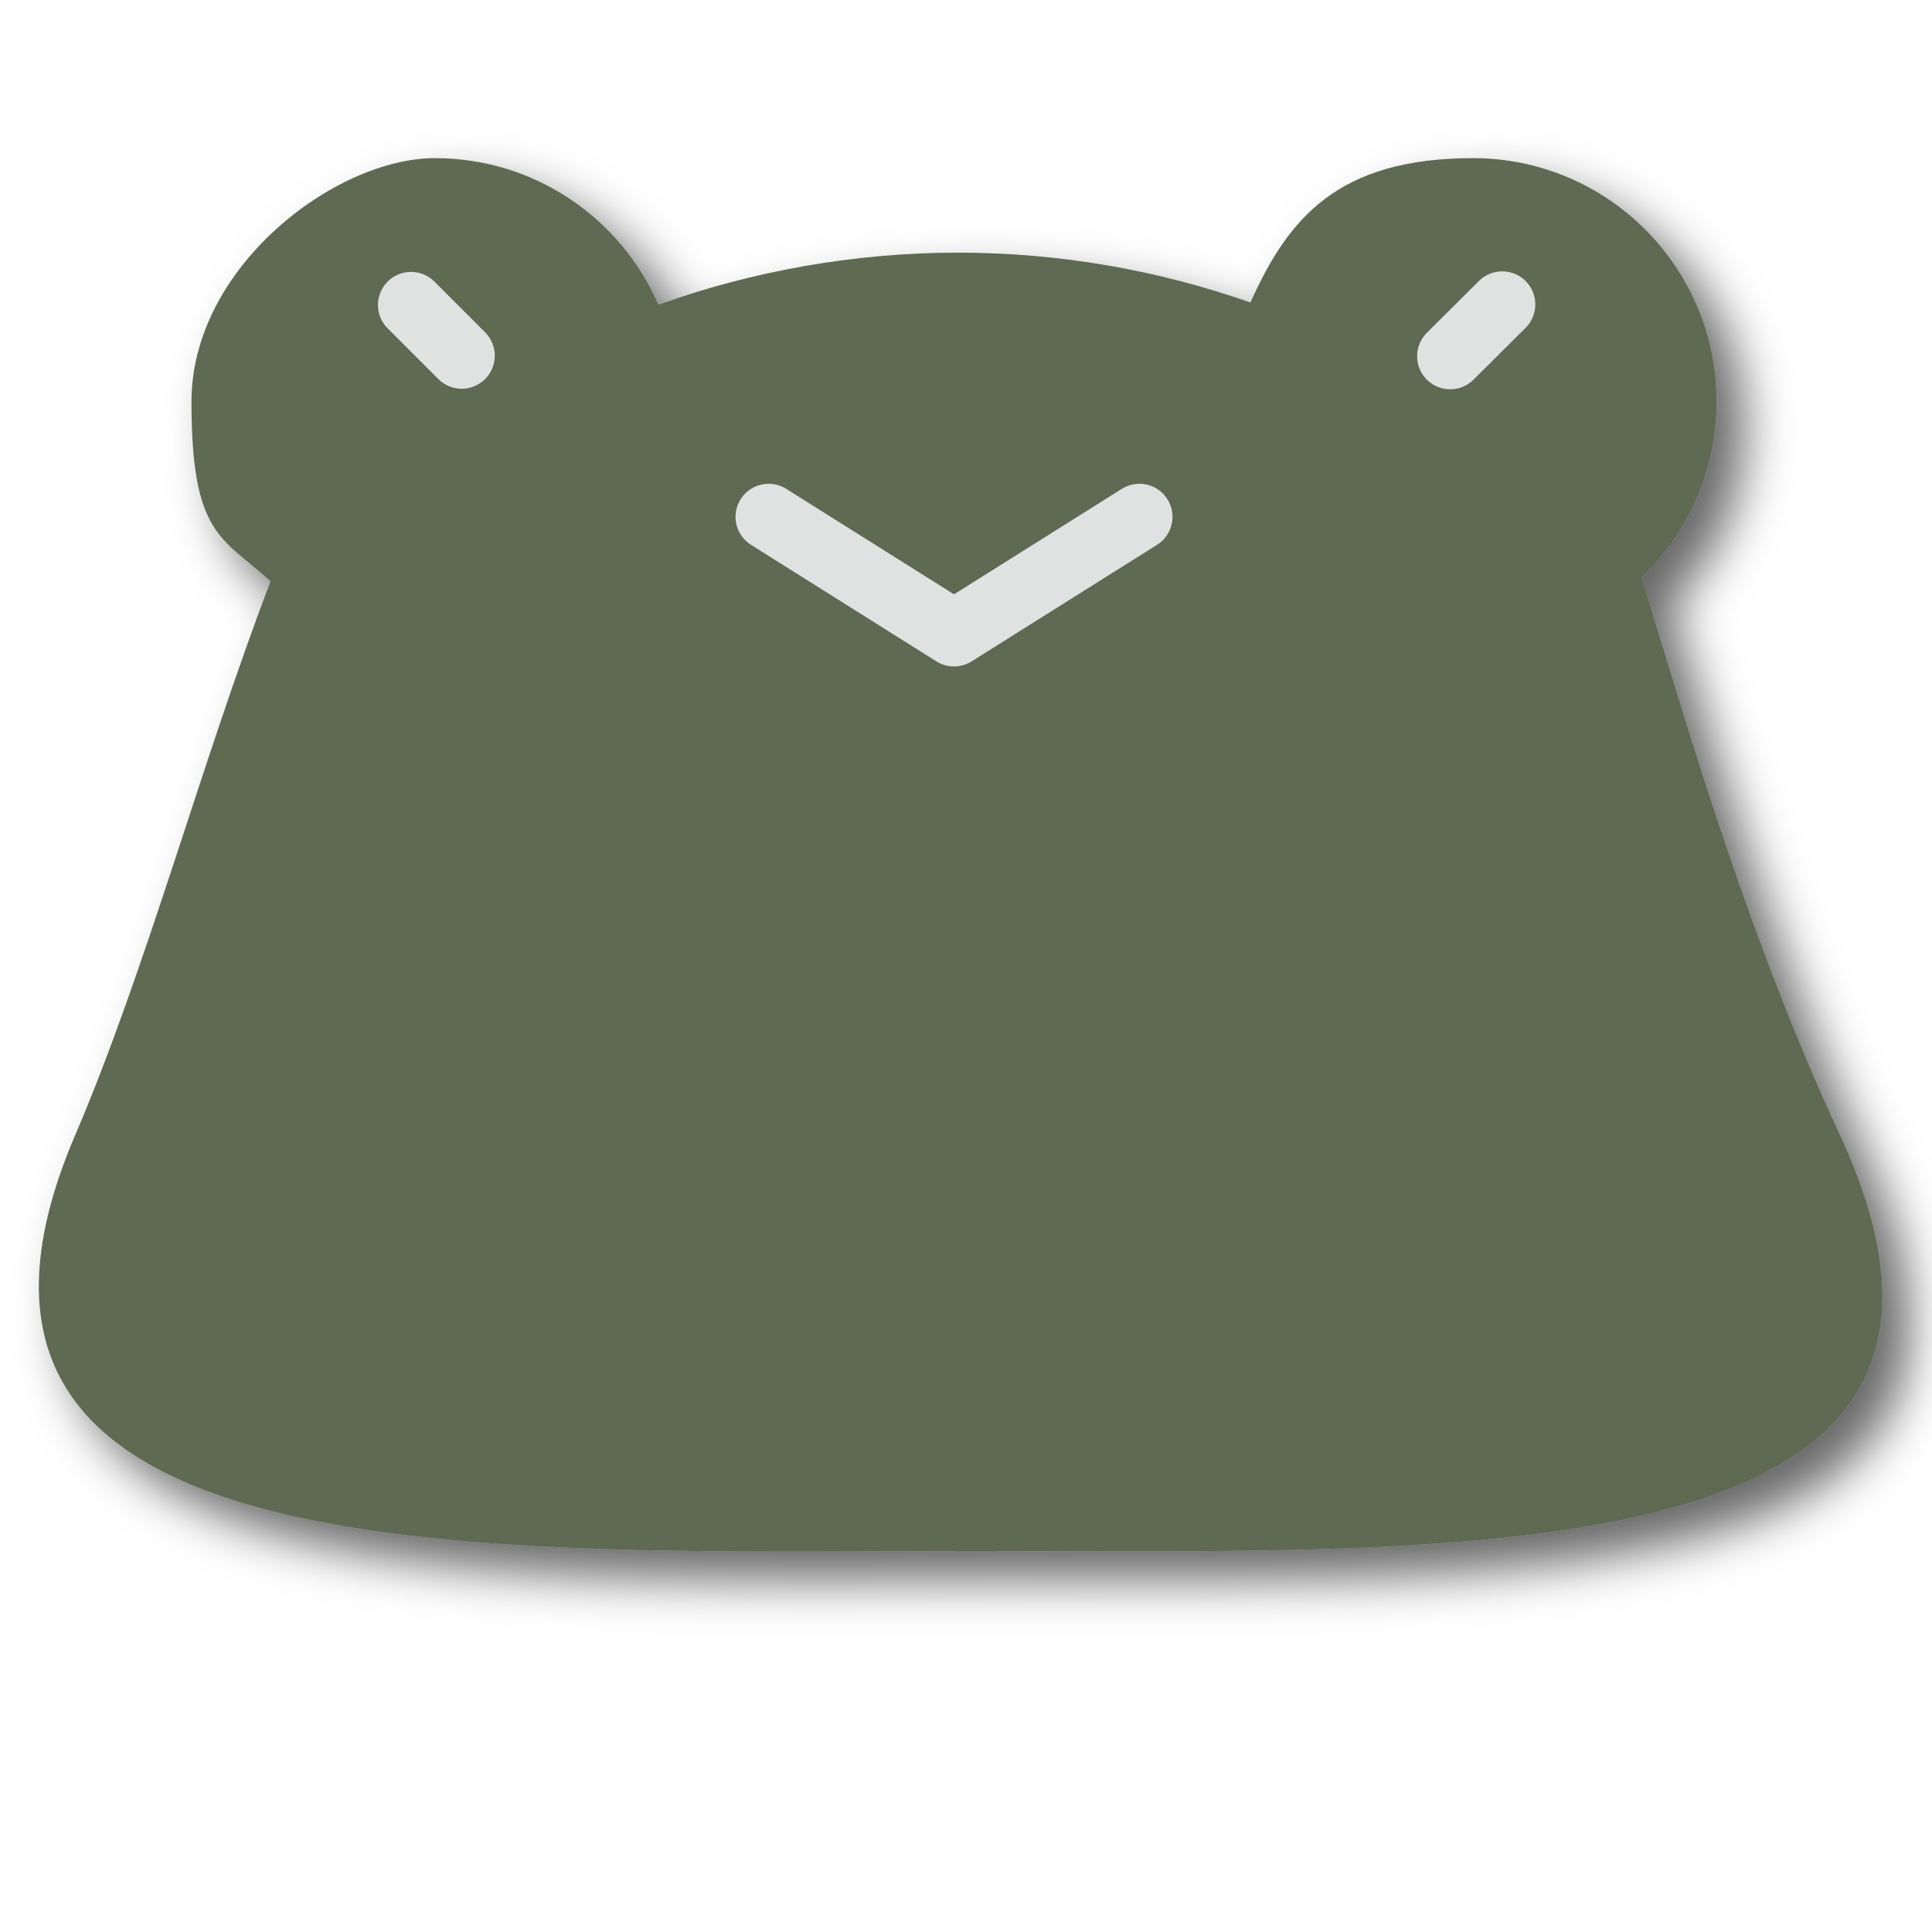
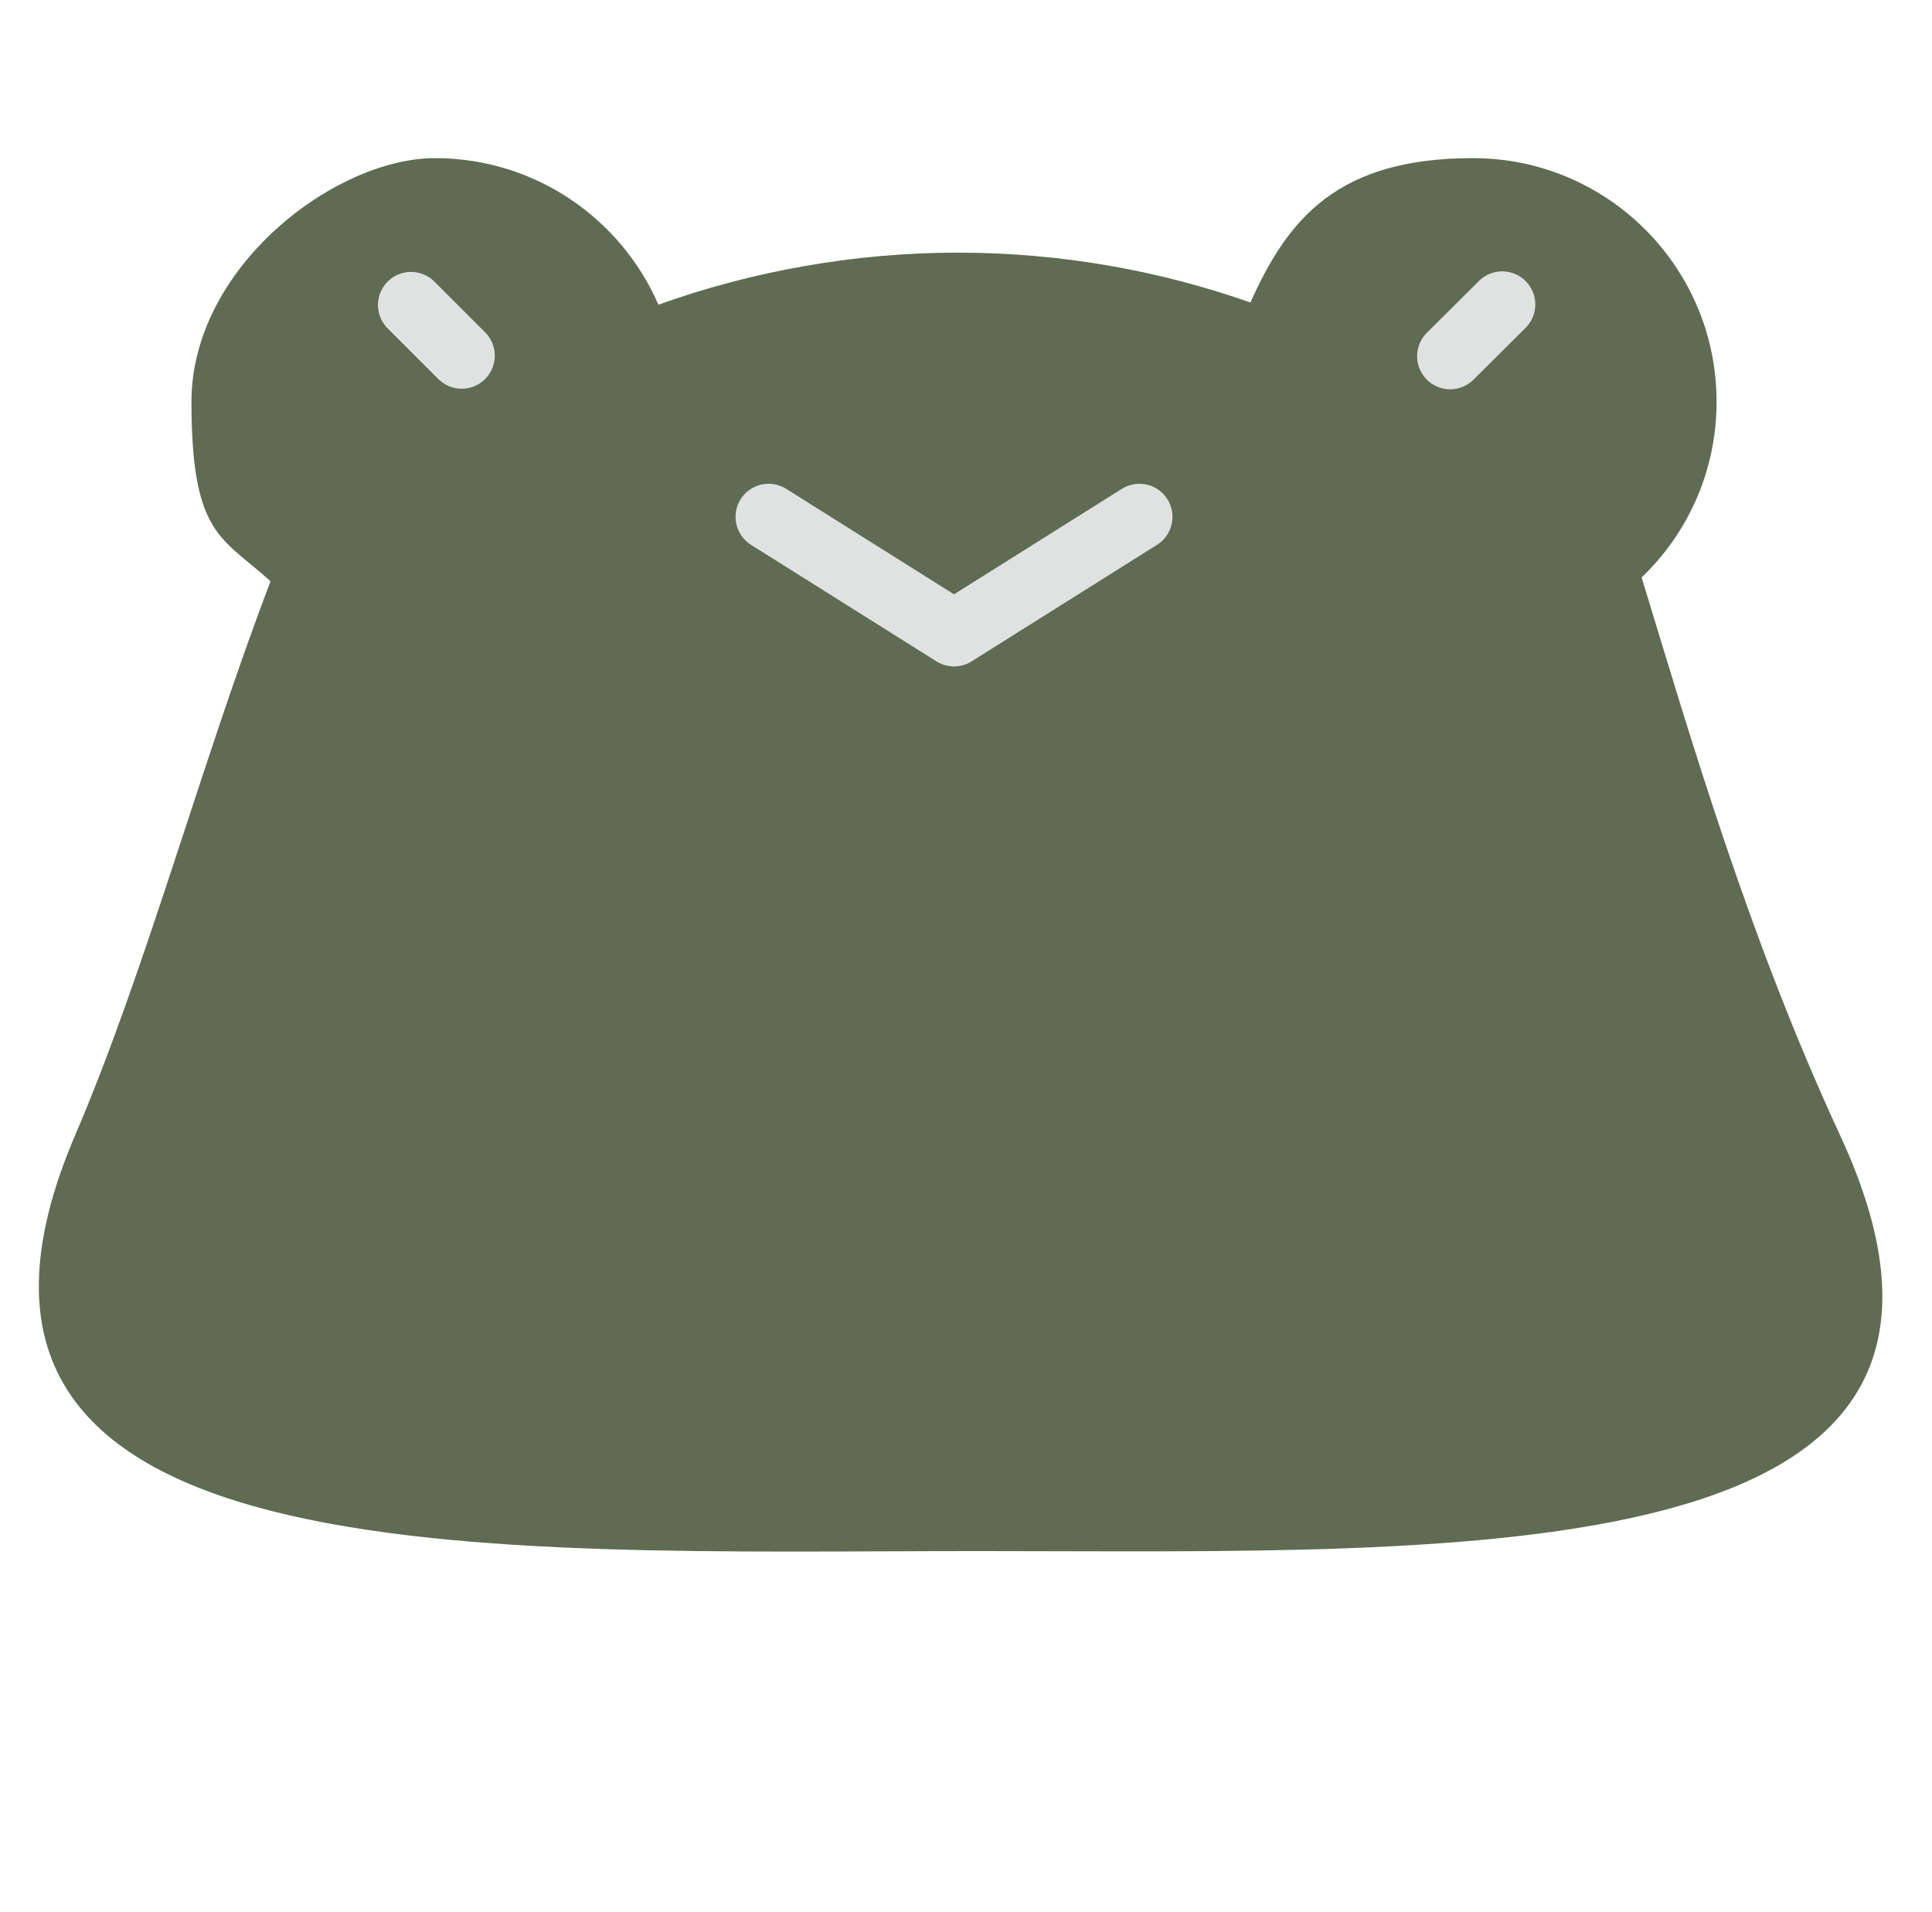
- <svg xmlns="http://www.w3.org/2000/svg" version="1.1" viewBox="0 0 701.3 694">
+ <svg xmlns="http://www.w3.org/2000/svg" id="Layer_1" version="1.1" viewBox="0 0 701.3 694">
  <defs>
    <style>
-       .st0, .st1 {
+       .st0 {
        fill: #5f6b53;
      }

-       .st2 {
+       .st1 {
        fill: none;
        stroke: #e0e2e1;
        stroke-linecap: round;
        stroke-linejoin: round;
        stroke-width: 24px;
      }

-       .st1 {
-         filter: url(#drop-shadow-1);
-       }
- 
-       .st3 {
+       .st2 {
        display: none;
      }
    </style>
-     <filter id="drop-shadow-1" x="-3" y="40" width="724" height="561" filterUnits="userSpaceOnUse">
-       <feOffset dx="10" dy="10" />
-       <feGaussianBlur result="blur" stdDeviation="9" />
-       <feFlood flood-color="#000" flood-opacity=".6" />
-       <feComposite in2="blur" operator="in" />
-       <feComposite in="SourceGraphic" />
-     </filter>
  </defs>
-   <g id="Layer_1" class="st3">
+   <g id="Layer_11" data-name="Layer_1" class="st2">
    <circle class="st0" cx="327.6" cy="361" r="320.3" />
    <circle class="st0" cx="137.9" cy="94.8" r="88.4" />
    <circle class="st0" cx="514.7" cy="94.8" r="88.4" />
-     <polyline class="st2" points="259 136.6 326.3 178.9 393.6 136.6" />
-     <line class="st2" x1="147.6" y1="78.1" x2="129.2" y2="59.7" />
-     <line class="st2" x1="506.4" y1="78.3" x2="525.3" y2="59.5" />
+     <polyline class="st1" points="259 136.6 326.3 178.9 393.6 136.6" />
+     <line class="st1" x1="147.6" y1="78.1" x2="129.2" y2="59.7" />
+     <line class="st1" x1="506.4" y1="78.3" x2="525.3" y2="59.5" />
  </g>
  <g id="Layer_1_copy_2">
-     <path class="st1" d="M595.9,209.6c16.8-16.1,27.2-38.7,27.2-63.8,0-48.8-39.6-88.4-88.4-88.4s-67,21.5-80.8,52.4c-33.3-11.7-69.1-18.1-106.3-18.1s-74.7,6.7-108.6,18.9c-13.6-31.3-44.8-53.2-81.1-53.2s-88.4,39.6-88.4,88.4,11.1,49.1,28.7,65.2c-25.2,66-45.2,141-70.9,201-69.7,162.6,150.8,151,327.7,151s387.3,9.5,312.9-151c-32.9-71-53.9-143-72-202.4Z" />
-     <polyline class="st2" points="279 187.6 346.3 229.9 413.6 187.6" />
-     <line class="st2" x1="167.6" y1="129.1" x2="149.2" y2="110.7" />
-     <line class="st2" x1="526.4" y1="129.3" x2="545.3" y2="110.5" />
+     <path class="st0" d="M595.9,209.6c16.8-16.1,27.2-38.7,27.2-63.8,0-48.8-39.6-88.4-88.4-88.4s-67,21.5-80.8,52.4c-33.3-11.7-69.1-18.1-106.3-18.1s-74.7,6.7-108.6,18.9c-13.6-31.3-44.8-53.2-81.1-53.2s-88.4,39.6-88.4,88.4,11.1,49.1,28.7,65.2c-25.2,66-45.2,141-70.9,201-69.7,162.6,150.8,151,327.7,151s387.3,9.5,312.9-151c-32.9-71-53.9-143-72-202.4Z" />
+     <polyline class="st1" points="279 187.6 346.3 229.9 413.6 187.6" />
+     <line class="st1" x1="167.6" y1="129.1" x2="149.2" y2="110.7" />
+     <line class="st1" x1="526.4" y1="129.3" x2="545.3" y2="110.5" />
  </g>
-   <g id="Layer_1_copy" class="st3">
-     <path class="st0" d="M575.9,158.6c16.8-16.1,27.2-38.7,27.2-63.8,0-48.8-39.6-88.4-88.4-88.4s-67,21.5-80.8,52.4c-33.3-11.7-69.1-18.1-106.3-18.1s-74.7,6.7-108.6,18.9c-13.6-31.3-44.8-53.2-81.1-53.2S49.5,46,49.5,94.8s11.1,49.1,28.7,65.2C33.9,215,7.3,284.9,7.3,361c0,176.9,143.4,320.3,320.3,320.3s320.3-143.4,320.3-320.3-27-147.2-72-202.4Z" />
-     <polyline class="st2" points="259 136.6 326.3 178.9 393.6 136.6" />
-     <line class="st2" x1="147.6" y1="78.1" x2="129.2" y2="59.7" />
-     <line class="st2" x1="506.4" y1="78.3" x2="525.3" y2="59.5" />
+   <g id="Layer_1_copy" class="st2">
+     <path class="st0" d="M575.9,158.6c16.8-16.1,27.2-38.7,27.2-63.8,0-48.8-39.6-88.4-88.4-88.4s-67,21.5-80.8,52.4c-33.3-11.7-69.1-18.1-106.3-18.1s-74.7,6.7-108.6,18.9c-13.6-31.3-44.8-53.2-81.1-53.2S49.5,46,49.5,94.8s11.1,49.1,28.7,65.2C33.9,215,7.3,284.9,7.3,361c0,176.9,143.4,320.3,320.3,320.3s320.3-143.4,320.3-320.3-27-147.2-72-202.4h0Z" />
+     <polyline class="st1" points="259 136.6 326.3 178.9 393.6 136.6" />
+     <line class="st1" x1="147.6" y1="78.1" x2="129.2" y2="59.7" />
+     <line class="st1" x1="506.4" y1="78.3" x2="525.3" y2="59.5" />
  </g>
</svg>
